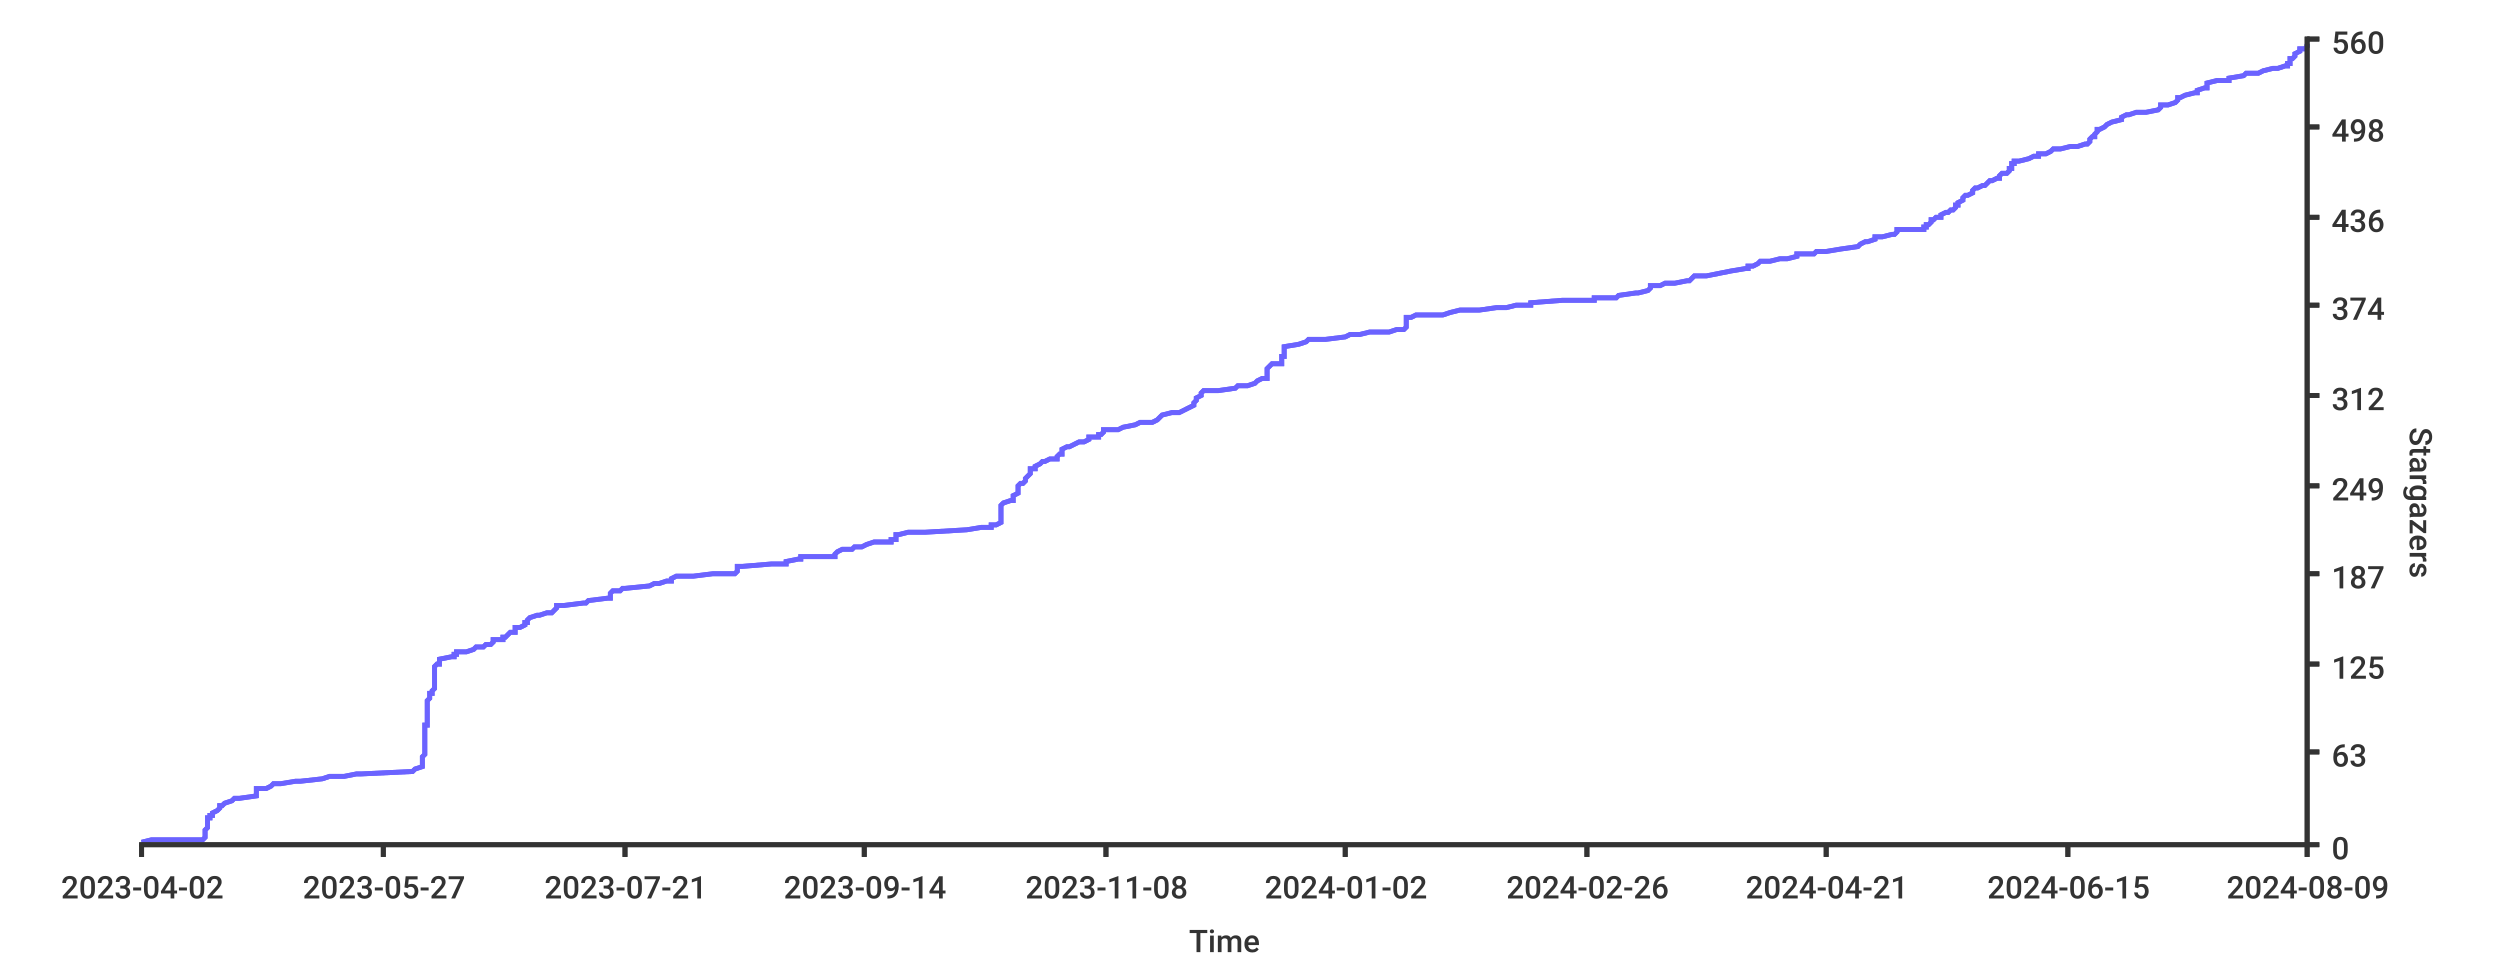
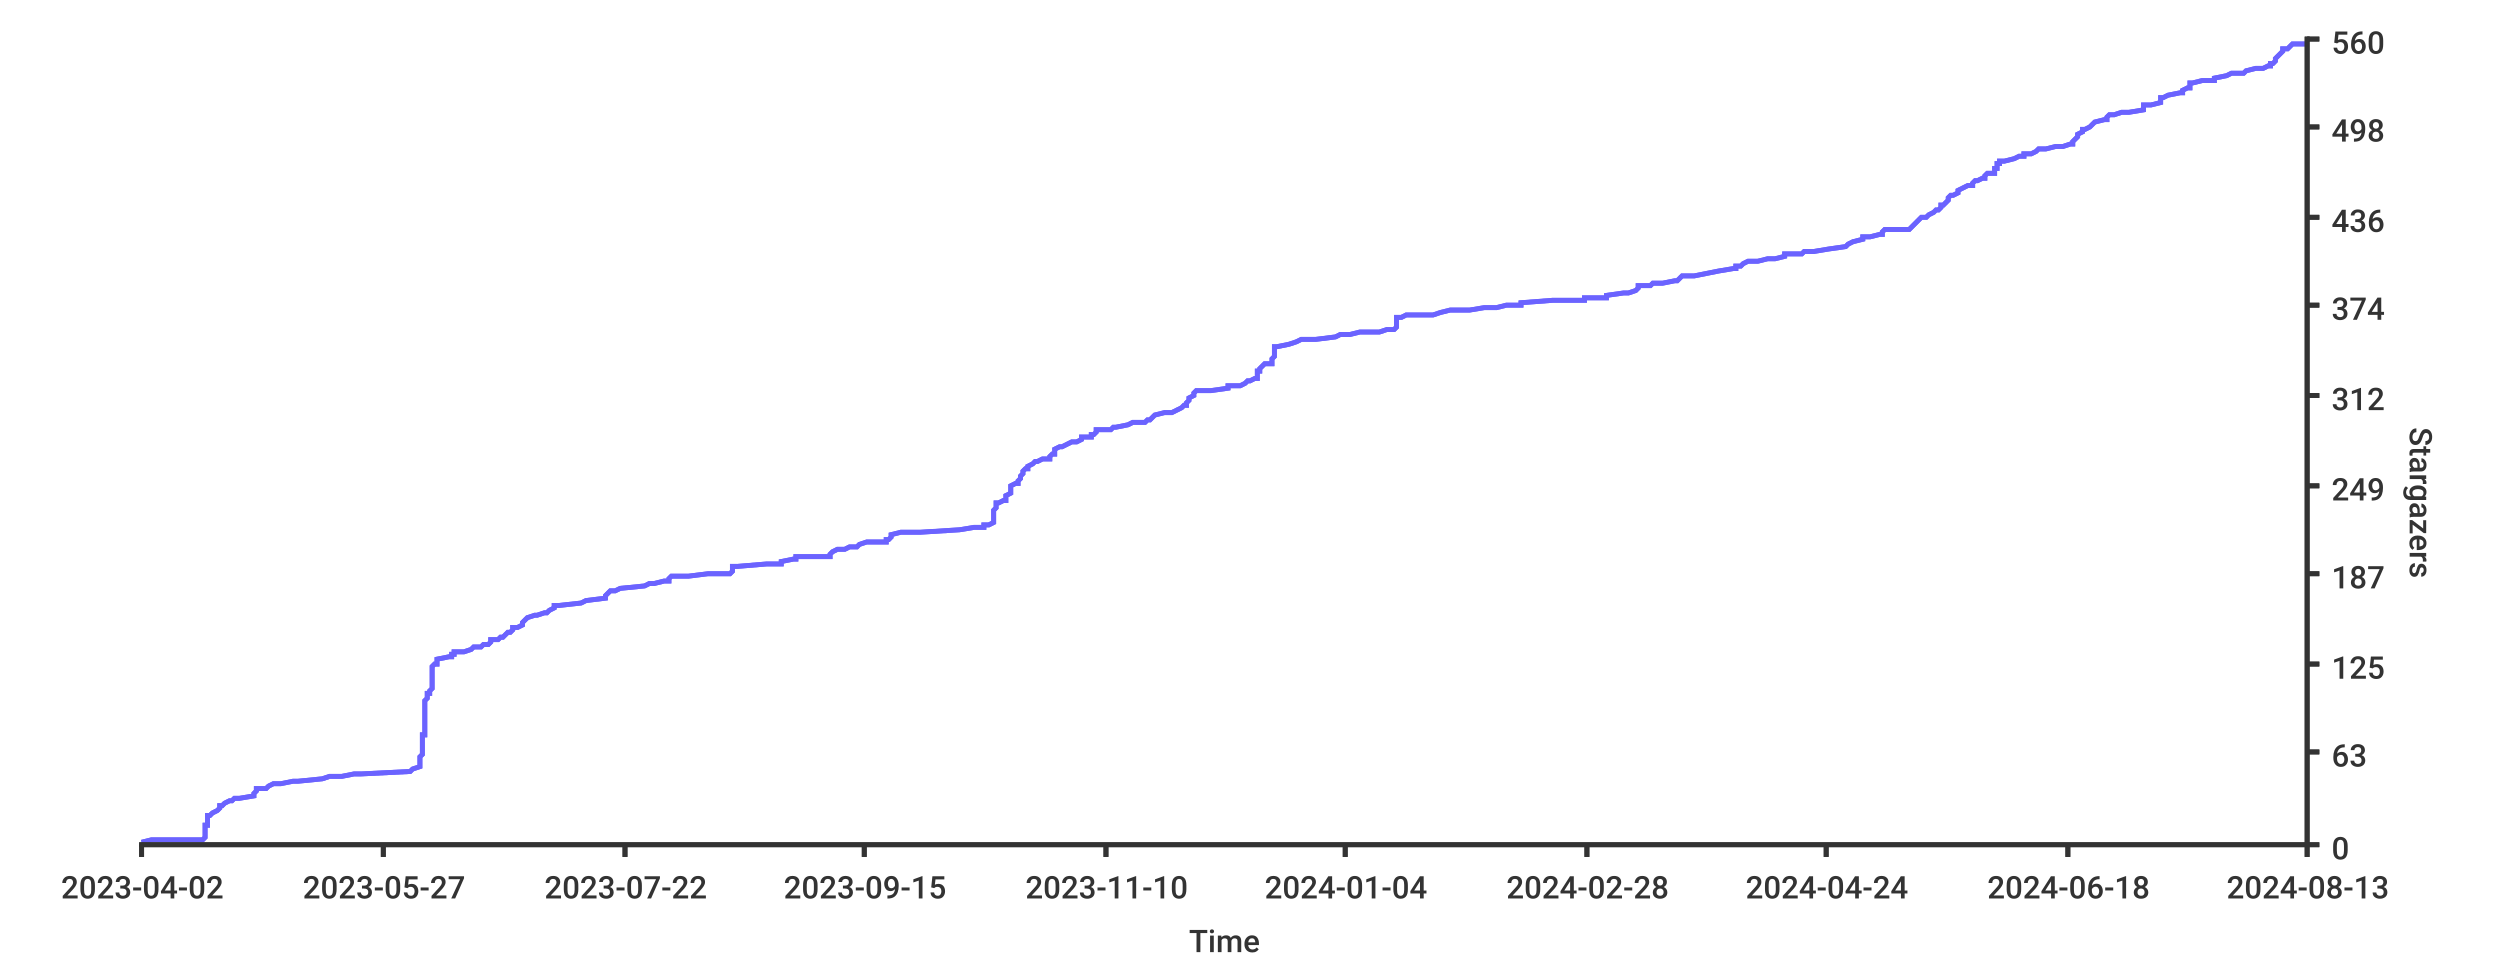
<svg xmlns="http://www.w3.org/2000/svg" width="1024px" height="400px">
  <style type="text/css">
path { fill: none; stroke: rgb(51,51,51); }
path.series { stroke: #6b63ff; }
rect.background { fill: rgb(255,255,255); stroke: none; }

text {
	stroke-width: 0;
	stroke: none;
	fill: rgba(51,51,51,1.0);
	font-size: 12.8px;
	font-family: 'Roboto Medium', sans-serif;
}
</style>
-   <rect class="background" rx="8" x="0" y="0" width="1024px" height="400px" />
-   <rect rx="8" x="0" y="0" width="1024px" height="400px" class="background" />
-   <path stroke-width="2" class="series" d="M 58 345 L 62 344 L 83 344 L 84 343 L 84 343 L 84 342 L 84 341 L 84 341 L 84 340 L 84 340 L 85 339 L 85 338 L 85 338 L 85 337 L 85 337 L 85 336 L 85 335 L 86 335 L 86 334 L 87 334 L 87 333 L 87 333 L 89 332 L 90 331 L 90 331 L 90 330 L 91 330 L 92 329 L 95 328 L 95 328 L 96 327 L 98 327 L 105 326 L 105 325 L 105 325 L 105 324 L 105 324 L 105 323 L 109 323 L 111 322 L 112 321 L 115 321 L 121 320 L 123 320 L 132 319 L 135 318 L 141 318 L 146 317 L 148 317 L 169 316 L 170 315 L 170 315 L 173 314 L 173 314 L 173 313 L 173 313 L 173 312 L 173 311 L 173 311 L 173 310 L 173 310 L 174 309 L 174 308 L 174 308 L 174 307 L 174 307 L 174 306 L 174 305 L 174 305 L 174 304 L 174 304 L 174 303 L 174 302 L 174 302 L 174 301 L 174 301 L 174 300 L 174 300 L 174 299 L 174 298 L 174 298 L 174 297 L 175 297 L 175 296 L 175 295 L 175 295 L 175 294 L 175 294 L 175 293 L 175 292 L 175 292 L 175 291 L 175 291 L 175 290 L 175 290 L 175 289 L 175 288 L 175 288 L 175 287 L 175 287 L 176 286 L 176 285 L 176 285 L 176 284 L 177 284 L 177 283 L 178 282 L 178 282 L 178 281 L 178 281 L 178 280 L 178 280 L 178 279 L 178 278 L 178 278 L 178 277 L 178 277 L 178 276 L 178 275 L 178 275 L 178 274 L 178 274 L 178 273 L 179 272 L 180 272 L 180 271 L 180 271 L 180 270 L 185 269 L 186 269 L 186 268 L 187 268 L 187 267 L 191 267 L 194 266 L 195 265 L 198 265 L 199 264 L 201 264 L 202 263 L 202 262 L 206 262 L 206 261 L 207 261 L 208 260 L 209 259 L 211 259 L 211 258 L 211 258 L 211 257 L 213 257 L 215 256 L 215 255 L 216 255 L 216 254 L 216 254 L 217 253 L 220 252 L 221 252 L 224 251 L 226 251 L 227 250 L 228 249 L 228 249 L 228 248 L 231 248 L 239 247 L 240 247 L 241 246 L 249 245 L 250 245 L 250 244 L 250 244 L 250 243 L 251 242 L 254 242 L 255 241 L 256 241 L 266 240 L 268 239 L 270 239 L 273 238 L 275 238 L 275 237 L 277 236 L 284 236 L 292 235 L 301 235 L 302 234 L 302 234 L 302 233 L 302 232 L 304 232 L 316 231 L 322 231 L 322 230 L 327 229 L 328 229 L 328 228 L 342 228 L 342 227 L 343 226 L 343 226 L 345 225 L 349 225 L 350 224 L 353 224 L 355 223 L 358 222 L 365 222 L 365 221 L 367 221 L 367 220 L 367 219 L 368 219 L 372 218 L 379 218 L 396 217 L 402 216 L 406 216 L 406 215 L 408 215 L 410 214 L 410 214 L 410 213 L 410 212 L 410 212 L 410 211 L 410 211 L 410 210 L 410 209 L 410 209 L 410 208 L 410 208 L 410 207 L 411 206 L 411 206 L 414 205 L 415 205 L 415 204 L 415 203 L 415 203 L 417 202 L 417 202 L 417 201 L 417 201 L 417 200 L 417 199 L 417 199 L 418 198 L 419 198 L 420 197 L 420 196 L 420 196 L 421 195 L 421 195 L 422 194 L 422 193 L 422 193 L 422 192 L 424 192 L 424 191 L 424 191 L 426 190 L 427 189 L 428 189 L 430 188 L 433 188 L 433 187 L 434 186 L 435 186 L 435 185 L 435 185 L 435 184 L 437 183 L 438 183 L 440 182 L 440 182 L 442 181 L 444 181 L 446 180 L 446 179 L 450 179 L 450 178 L 451 178 L 452 177 L 452 176 L 458 176 L 460 175 L 460 175 L 465 174 L 467 173 L 472 173 L 474 172 L 474 172 L 475 171 L 476 170 L 476 170 L 480 169 L 483 169 L 485 168 L 485 168 L 487 167 L 489 166 L 489 166 L 489 165 L 489 165 L 490 164 L 490 163 L 490 163 L 492 162 L 492 162 L 492 161 L 493 160 L 499 160 L 506 159 L 506 159 L 507 158 L 511 158 L 514 157 L 515 156 L 515 156 L 517 155 L 519 155 L 519 154 L 519 153 L 519 153 L 519 152 L 519 152 L 519 151 L 520 150 L 520 150 L 521 149 L 525 149 L 525 148 L 525 148 L 525 147 L 525 146 L 526 146 L 526 145 L 526 145 L 526 144 L 526 143 L 526 143 L 526 142 L 526 142 L 532 141 L 535 140 L 535 140 L 536 139 L 543 139 L 551 138 L 553 137 L 557 137 L 561 136 L 569 136 L 572 135 L 575 135 L 576 134 L 576 133 L 576 133 L 576 132 L 576 132 L 576 131 L 576 130 L 578 130 L 580 129 L 591 129 L 594 128 L 598 127 L 606 127 L 613 126 L 617 126 L 621 125 L 627 125 L 627 124 L 640 123 L 653 123 L 653 122 L 662 122 L 663 121 L 670 120 L 671 120 L 675 119 L 675 119 L 676 118 L 676 117 L 680 117 L 682 116 L 686 116 L 691 115 L 692 115 L 693 114 L 694 113 L 699 113 L 704 112 L 704 112 L 709 111 L 715 110 L 716 110 L 716 109 L 718 109 L 720 108 L 721 107 L 725 107 L 729 106 L 732 106 L 736 105 L 736 104 L 743 104 L 744 103 L 748 103 L 754 102 L 754 102 L 761 101 L 762 100 L 762 100 L 764 99 L 765 99 L 768 98 L 768 97 L 771 97 L 775 96 L 776 96 L 777 95 L 777 94 L 788 94 L 788 93 L 789 93 L 789 92 L 790 92 L 791 91 L 791 90 L 792 90 L 793 89 L 795 89 L 795 88 L 797 87 L 798 87 L 799 86 L 800 86 L 801 85 L 801 84 L 802 84 L 802 83 L 802 83 L 804 82 L 804 82 L 804 81 L 805 80 L 806 80 L 808 79 L 808 79 L 808 78 L 809 77 L 810 77 L 812 76 L 813 76 L 814 75 L 815 74 L 816 74 L 818 73 L 819 73 L 819 72 L 820 71 L 822 71 L 823 70 L 823 70 L 823 69 L 824 69 L 824 68 L 824 67 L 825 67 L 825 66 L 827 66 L 831 65 L 833 64 L 835 64 L 835 63 L 838 63 L 840 62 L 841 61 L 844 61 L 848 60 L 851 60 L 854 59 L 855 59 L 856 58 L 856 57 L 856 57 L 857 56 L 858 56 L 858 55 L 859 54 L 859 54 L 859 53 L 860 53 L 862 52 L 863 51 L 863 51 L 865 50 L 865 50 L 869 49 L 869 49 L 869 48 L 871 47 L 872 47 L 875 46 L 879 46 L 884 45 L 885 44 L 885 44 L 885 43 L 888 43 L 891 42 L 892 41 L 892 41 L 892 40 L 893 40 L 895 39 L 899 38 L 900 38 L 900 37 L 900 37 L 903 36 L 904 36 L 904 35 L 904 34 L 904 34 L 908 33 L 913 33 L 913 32 L 919 31 L 919 31 L 920 30 L 925 30 L 927 29 L 931 28 L 933 28 L 936 27 L 937 27 L 937 26 L 938 26 L 938 25 L 938 24 L 939 24 L 940 23 L 940 23 L 940 22 L 942 21 L 942 21 L 942 20 L 944 20 L 945 19 L 945 18" />
-   <path d="M 58 345 L 62 344 L 83 344 L 84 343 L 84 343 L 84 342 L 84 341 L 84 341 L 84 340 L 84 340 L 85 339 L 85 338 L 85 338 L 85 337 L 85 337 L 85 336 L 85 335 L 86 335 L 86 334 L 87 334 L 87 333 L 87 333 L 89 332 L 90 331 L 90 331 L 90 330 L 91 330 L 92 329 L 95 328 L 95 328 L 96 327 L 98 327 L 105 326 L 105 325 L 105 325 L 105 324 L 105 324 L 105 323 L 109 323 L 111 322 L 112 321 L 115 321 L 121 320 L 123 320 L 132 319 L 135 318 L 141 318 L 146 317 L 148 317 L 169 316 L 170 315 L 170 315 L 173 314 L 173 314 L 173 313 L 173 313 L 173 312 L 173 311 L 173 311 L 173 310 L 173 310 L 174 309 L 174 308 L 174 308 L 174 307 L 174 307 L 174 306 L 174 305 L 174 305 L 174 304 L 174 304 L 174 303 L 174 302 L 174 302 L 174 301 L 174 301 L 174 300 L 174 300 L 174 299 L 174 298 L 174 298 L 174 297 L 175 297 L 175 296 L 175 295 L 175 295 L 175 294 L 175 294 L 175 293 L 175 292 L 175 292 L 175 291 L 175 291 L 175 290 L 175 290 L 175 289 L 175 288 L 175 288 L 175 287 L 175 287 L 176 286 L 176 285 L 176 285 L 176 284 L 177 284 L 177 283 L 178 282 L 178 282 L 178 281 L 178 281 L 178 280 L 178 280 L 178 279 L 178 278 L 178 278 L 178 277 L 178 277 L 178 276 L 178 275 L 178 275 L 178 274 L 178 274 L 178 273 L 179 272 L 180 272 L 180 271 L 180 271 L 180 270 L 185 269 L 186 269 L 186 268 L 187 268 L 187 267 L 191 267 L 194 266 L 195 265 L 198 265 L 199 264 L 201 264 L 202 263 L 202 262 L 206 262 L 206 261 L 207 261 L 208 260 L 209 259 L 211 259 L 211 258 L 211 258 L 211 257 L 213 257 L 215 256 L 215 255 L 216 255 L 216 254 L 216 254 L 217 253 L 220 252 L 221 252 L 224 251 L 226 251 L 227 250 L 228 249 L 228 249 L 228 248 L 231 248 L 239 247 L 240 247 L 241 246 L 249 245 L 250 245 L 250 244 L 250 244 L 250 243 L 251 242 L 254 242 L 255 241 L 256 241 L 266 240 L 268 239 L 270 239 L 273 238 L 275 238 L 275 237 L 277 236 L 284 236 L 292 235 L 301 235 L 302 234 L 302 234 L 302 233 L 302 232 L 304 232 L 316 231 L 322 231 L 322 230 L 327 229 L 328 229 L 328 228 L 342 228 L 342 227 L 343 226 L 343 226 L 345 225 L 349 225 L 350 224 L 353 224 L 355 223 L 358 222 L 365 222 L 365 221 L 367 221 L 367 220 L 367 219 L 368 219 L 372 218 L 379 218 L 396 217 L 402 216 L 406 216 L 406 215 L 408 215 L 410 214 L 410 214 L 410 213 L 410 212 L 410 212 L 410 211 L 410 211 L 410 210 L 410 209 L 410 209 L 410 208 L 410 208 L 410 207 L 411 206 L 411 206 L 414 205 L 415 205 L 415 204 L 415 203 L 415 203 L 417 202 L 417 202 L 417 201 L 417 201 L 417 200 L 417 199 L 417 199 L 418 198 L 419 198 L 420 197 L 420 196 L 420 196 L 421 195 L 421 195 L 422 194 L 422 193 L 422 193 L 422 192 L 424 192 L 424 191 L 424 191 L 426 190 L 427 189 L 428 189 L 430 188 L 433 188 L 433 187 L 434 186 L 435 186 L 435 185 L 435 185 L 435 184 L 437 183 L 438 183 L 440 182 L 440 182 L 442 181 L 444 181 L 446 180 L 446 179 L 450 179 L 450 178 L 451 178 L 452 177 L 452 176 L 458 176 L 460 175 L 460 175 L 465 174 L 467 173 L 472 173 L 474 172 L 474 172 L 475 171 L 476 170 L 476 170 L 480 169 L 483 169 L 485 168 L 485 168 L 487 167 L 489 166 L 489 166 L 489 165 L 489 165 L 490 164 L 490 163 L 490 163 L 492 162 L 492 162 L 492 161 L 493 160 L 499 160 L 506 159 L 506 159 L 507 158 L 511 158 L 514 157 L 515 156 L 515 156 L 517 155 L 519 155 L 519 154 L 519 153 L 519 153 L 519 152 L 519 152 L 519 151 L 520 150 L 520 150 L 521 149 L 525 149 L 525 148 L 525 148 L 525 147 L 525 146 L 526 146 L 526 145 L 526 145 L 526 144 L 526 143 L 526 143 L 526 142 L 526 142 L 532 141 L 535 140 L 535 140 L 536 139 L 543 139 L 551 138 L 553 137 L 557 137 L 561 136 L 569 136 L 572 135 L 575 135 L 576 134 L 576 133 L 576 133 L 576 132 L 576 132 L 576 131 L 576 130 L 578 130 L 580 129 L 591 129 L 594 128 L 598 127 L 606 127 L 613 126 L 617 126 L 621 125 L 627 125 L 627 124 L 640 123 L 653 123 L 653 122 L 662 122 L 663 121 L 670 120 L 671 120 L 675 119 L 675 119 L 676 118 L 676 117 L 680 117 L 682 116 L 686 116 L 691 115 L 692 115 L 693 114 L 694 113 L 699 113 L 704 112 L 704 112 L 709 111 L 715 110 L 716 110 L 716 109 L 718 109 L 720 108 L 721 107 L 725 107 L 729 106 L 732 106 L 736 105 L 736 104 L 743 104 L 744 103 L 748 103 L 754 102 L 754 102 L 761 101 L 762 100 L 762 100 L 764 99 L 765 99 L 768 98 L 768 97 L 771 97 L 775 96 L 776 96 L 777 95 L 777 94 L 788 94 L 788 93 L 789 93 L 789 92 L 790 92 L 791 91 L 791 90 L 792 90 L 793 89 L 795 89 L 795 88 L 797 87 L 798 87 L 799 86 L 800 86 L 801 85 L 801 84 L 802 84 L 802 83 L 802 83 L 804 82 L 804 82 L 804 81 L 805 80 L 806 80 L 808 79 L 808 79 L 808 78 L 809 77 L 810 77 L 812 76 L 813 76 L 814 75 L 815 74 L 816 74 L 818 73 L 819 73 L 819 72 L 820 71 L 822 71 L 823 70 L 823 70 L 823 69 L 824 69 L 824 68 L 824 67 L 825 67 L 825 66 L 827 66 L 831 65 L 833 64 L 835 64 L 835 63 L 838 63 L 840 62 L 841 61 L 844 61 L 848 60 L 851 60 L 854 59 L 855 59 L 856 58 L 856 57 L 856 57 L 857 56 L 858 56 L 858 55 L 859 54 L 859 54 L 859 53 L 860 53 L 862 52 L 863 51 L 863 51 L 865 50 L 865 50 L 869 49 L 869 49 L 869 48 L 871 47 L 872 47 L 875 46 L 879 46 L 884 45 L 885 44 L 885 44 L 885 43 L 888 43 L 891 42 L 892 41 L 892 41 L 892 40 L 893 40 L 895 39 L 899 38 L 900 38 L 900 37 L 900 37 L 903 36 L 904 36 L 904 35 L 904 34 L 904 34 L 908 33 L 913 33 L 913 32 L 919 31 L 919 31 L 920 30 L 925 30 L 927 29 L 931 28 L 933 28 L 936 27 L 937 27 L 937 26 L 938 26 L 938 25 L 938 24 L 939 24 L 940 23 L 940 23 L 940 22 L 942 21 L 942 21 L 942 20 L 944 20 L 945 19 L 945 18" stroke-width="2" class="series" />
+   <rect width="1024px" height="400px" class="background" rx="8" x="0" y="0" />
+   <rect x="0" y="0" width="1024px" height="400px" class="background" rx="8" />
+   <path stroke-width="2" class="series" d="M 58 345 L 62 344 L 83 344 L 84 343 L 84 343 L 84 342 L 84 341 L 84 341 L 84 340 L 84 340 L 84 339 L 84 338 L 85 338 L 85 337 L 85 337 L 85 336 L 85 335 L 85 335 L 85 334 L 86 334 L 87 333 L 87 333 L 89 332 L 90 331 L 90 331 L 90 330 L 91 330 L 92 329 L 94 328 L 95 328 L 96 327 L 98 327 L 104 326 L 104 325 L 104 325 L 105 324 L 105 324 L 105 323 L 109 323 L 110 322 L 112 321 L 115 321 L 120 320 L 122 320 L 132 319 L 135 318 L 140 318 L 145 317 L 148 317 L 168 316 L 169 315 L 169 315 L 172 314 L 172 314 L 172 313 L 172 313 L 172 312 L 172 311 L 172 311 L 172 310 L 172 310 L 173 309 L 173 308 L 173 308 L 173 307 L 173 307 L 173 306 L 173 305 L 173 305 L 173 304 L 173 304 L 173 303 L 173 302 L 173 302 L 173 301 L 174 301 L 174 300 L 174 300 L 174 299 L 174 298 L 174 298 L 174 297 L 174 297 L 174 296 L 174 295 L 174 295 L 174 294 L 174 294 L 174 293 L 174 292 L 174 292 L 174 291 L 174 291 L 174 290 L 174 290 L 174 289 L 174 288 L 174 288 L 174 287 L 174 287 L 175 286 L 175 285 L 175 285 L 175 284 L 176 284 L 176 283 L 177 282 L 177 282 L 177 281 L 177 281 L 177 280 L 177 280 L 177 279 L 177 278 L 177 278 L 177 277 L 177 277 L 177 276 L 177 275 L 177 275 L 177 274 L 177 274 L 177 273 L 178 272 L 179 272 L 179 271 L 179 271 L 179 270 L 184 269 L 185 269 L 185 268 L 186 268 L 186 267 L 190 267 L 193 266 L 194 265 L 197 265 L 198 264 L 200 264 L 201 263 L 201 262 L 204 262 L 205 261 L 206 261 L 207 260 L 208 259 L 209 259 L 210 258 L 210 258 L 210 257 L 212 257 L 214 256 L 214 255 L 214 255 L 215 254 L 215 254 L 216 253 L 219 252 L 220 252 L 223 251 L 224 251 L 225 250 L 227 249 L 227 249 L 227 248 L 229 248 L 238 247 L 238 247 L 240 246 L 248 245 L 248 245 L 248 244 L 248 244 L 249 243 L 250 242 L 252 242 L 254 241 L 254 241 L 264 240 L 266 239 L 268 239 L 272 238 L 274 238 L 274 237 L 275 236 L 282 236 L 290 235 L 299 235 L 300 234 L 300 234 L 300 233 L 300 232 L 302 232 L 314 231 L 320 231 L 320 230 L 325 229 L 326 229 L 326 228 L 340 228 L 340 227 L 341 226 L 341 226 L 343 225 L 346 225 L 348 224 L 351 224 L 352 223 L 355 222 L 363 222 L 363 221 L 364 221 L 365 220 L 365 219 L 365 219 L 369 218 L 377 218 L 393 217 L 399 216 L 403 216 L 403 215 L 405 215 L 407 214 L 407 214 L 407 213 L 407 212 L 407 212 L 407 211 L 407 211 L 407 210 L 407 209 L 407 209 L 408 208 L 408 208 L 408 207 L 408 206 L 409 206 L 411 205 L 412 205 L 412 204 L 412 203 L 412 203 L 414 202 L 414 202 L 414 201 L 414 201 L 414 200 L 414 199 L 414 199 L 416 198 L 417 198 L 417 197 L 418 196 L 418 196 L 418 195 L 418 195 L 419 194 L 419 193 L 419 193 L 420 192 L 421 192 L 421 191 L 421 191 L 423 190 L 424 189 L 425 189 L 427 188 L 430 188 L 430 187 L 431 186 L 432 186 L 432 185 L 432 185 L 432 184 L 434 183 L 435 183 L 437 182 L 437 182 L 439 181 L 441 181 L 443 180 L 443 179 L 447 179 L 447 178 L 448 178 L 449 177 L 449 176 L 455 176 L 456 175 L 457 175 L 462 174 L 464 173 L 469 173 L 470 172 L 471 172 L 472 171 L 473 170 L 473 170 L 477 169 L 480 169 L 482 168 L 482 168 L 484 167 L 485 166 L 486 166 L 486 165 L 486 165 L 487 164 L 487 163 L 487 163 L 489 162 L 489 162 L 489 161 L 490 160 L 496 160 L 503 159 L 503 159 L 503 158 L 508 158 L 510 157 L 511 156 L 512 156 L 514 155 L 515 155 L 515 154 L 515 153 L 515 153 L 515 152 L 516 152 L 516 151 L 517 150 L 517 150 L 518 149 L 521 149 L 521 148 L 521 148 L 521 147 L 522 146 L 522 146 L 522 145 L 522 145 L 522 144 L 522 143 L 522 143 L 522 142 L 523 142 L 528 141 L 531 140 L 531 140 L 533 139 L 539 139 L 547 138 L 549 137 L 553 137 L 557 136 L 565 136 L 568 135 L 571 135 L 572 134 L 572 133 L 572 133 L 572 132 L 572 132 L 572 131 L 572 130 L 574 130 L 576 129 L 587 129 L 590 128 L 594 127 L 602 127 L 608 126 L 613 126 L 617 125 L 623 125 L 623 124 L 636 123 L 649 123 L 649 122 L 658 122 L 658 121 L 665 120 L 667 120 L 670 119 L 670 119 L 671 118 L 671 117 L 676 117 L 677 116 L 681 116 L 686 115 L 687 115 L 688 114 L 689 113 L 694 113 L 699 112 L 699 112 L 704 111 L 710 110 L 711 110 L 711 109 L 713 109 L 714 108 L 716 107 L 720 107 L 724 106 L 727 106 L 731 105 L 731 104 L 738 104 L 739 103 L 743 103 L 749 102 L 749 102 L 756 101 L 757 100 L 757 100 L 759 99 L 759 99 L 763 98 L 763 97 L 766 97 L 770 96 L 771 96 L 771 95 L 772 94 L 782 94 L 783 93 L 783 93 L 784 92 L 784 92 L 785 91 L 786 90 L 786 90 L 787 89 L 789 89 L 790 88 L 792 87 L 792 87 L 793 86 L 794 86 L 795 85 L 795 84 L 796 84 L 797 83 L 797 83 L 798 82 L 798 82 L 798 81 L 799 80 L 800 80 L 802 79 L 802 79 L 802 78 L 804 77 L 804 77 L 806 76 L 808 76 L 808 75 L 809 74 L 810 74 L 812 73 L 813 73 L 813 72 L 814 71 L 817 71 L 817 70 L 817 70 L 817 69 L 818 69 L 818 68 L 818 67 L 819 67 L 819 66 L 821 66 L 825 65 L 827 64 L 829 64 L 829 63 L 832 63 L 834 62 L 835 61 L 838 61 L 842 60 L 845 60 L 848 59 L 849 59 L 849 58 L 850 57 L 850 57 L 851 56 L 851 56 L 851 55 L 853 54 L 853 54 L 853 53 L 854 53 L 856 52 L 857 51 L 857 51 L 858 50 L 858 50 L 862 49 L 863 49 L 863 48 L 864 47 L 866 47 L 869 46 L 872 46 L 878 45 L 878 44 L 878 44 L 878 43 L 881 43 L 885 42 L 885 41 L 885 41 L 885 40 L 886 40 L 888 39 L 893 38 L 894 38 L 894 37 L 894 37 L 896 36 L 897 36 L 897 35 L 897 34 L 898 34 L 902 33 L 907 33 L 907 32 L 912 31 L 912 31 L 914 30 L 919 30 L 920 29 L 924 28 L 927 28 L 929 27 L 930 27 L 930 26 L 931 26 L 932 25 L 932 24 L 932 24 L 933 23 L 933 23 L 934 22 L 935 21 L 935 21 L 935 20 L 937 20 L 938 19 L 939 18 L 945 18" />
+   <path stroke-width="2" class="series" d="M 58 345 L 62 344 L 83 344 L 84 343 L 84 343 L 84 342 L 84 341 L 84 341 L 84 340 L 84 340 L 84 339 L 84 338 L 85 338 L 85 337 L 85 337 L 85 336 L 85 335 L 85 335 L 85 334 L 86 334 L 87 333 L 87 333 L 89 332 L 90 331 L 90 331 L 90 330 L 91 330 L 92 329 L 94 328 L 95 328 L 96 327 L 98 327 L 104 326 L 104 325 L 104 325 L 105 324 L 105 324 L 105 323 L 109 323 L 110 322 L 112 321 L 115 321 L 120 320 L 122 320 L 132 319 L 135 318 L 140 318 L 145 317 L 148 317 L 168 316 L 169 315 L 169 315 L 172 314 L 172 314 L 172 313 L 172 313 L 172 312 L 172 311 L 172 311 L 172 310 L 172 310 L 173 309 L 173 308 L 173 308 L 173 307 L 173 307 L 173 306 L 173 305 L 173 305 L 173 304 L 173 304 L 173 303 L 173 302 L 173 302 L 173 301 L 174 301 L 174 300 L 174 300 L 174 299 L 174 298 L 174 298 L 174 297 L 174 297 L 174 296 L 174 295 L 174 295 L 174 294 L 174 294 L 174 293 L 174 292 L 174 292 L 174 291 L 174 291 L 174 290 L 174 290 L 174 289 L 174 288 L 174 288 L 174 287 L 174 287 L 175 286 L 175 285 L 175 285 L 175 284 L 176 284 L 176 283 L 177 282 L 177 282 L 177 281 L 177 281 L 177 280 L 177 280 L 177 279 L 177 278 L 177 278 L 177 277 L 177 277 L 177 276 L 177 275 L 177 275 L 177 274 L 177 274 L 177 273 L 178 272 L 179 272 L 179 271 L 179 271 L 179 270 L 184 269 L 185 269 L 185 268 L 186 268 L 186 267 L 190 267 L 193 266 L 194 265 L 197 265 L 198 264 L 200 264 L 201 263 L 201 262 L 204 262 L 205 261 L 206 261 L 207 260 L 208 259 L 209 259 L 210 258 L 210 258 L 210 257 L 212 257 L 214 256 L 214 255 L 214 255 L 215 254 L 215 254 L 216 253 L 219 252 L 220 252 L 223 251 L 224 251 L 225 250 L 227 249 L 227 249 L 227 248 L 229 248 L 238 247 L 238 247 L 240 246 L 248 245 L 248 245 L 248 244 L 248 244 L 249 243 L 250 242 L 252 242 L 254 241 L 254 241 L 264 240 L 266 239 L 268 239 L 272 238 L 274 238 L 274 237 L 275 236 L 282 236 L 290 235 L 299 235 L 300 234 L 300 234 L 300 233 L 300 232 L 302 232 L 314 231 L 320 231 L 320 230 L 325 229 L 326 229 L 326 228 L 340 228 L 340 227 L 341 226 L 341 226 L 343 225 L 346 225 L 348 224 L 351 224 L 352 223 L 355 222 L 363 222 L 363 221 L 364 221 L 365 220 L 365 219 L 365 219 L 369 218 L 377 218 L 393 217 L 399 216 L 403 216 L 403 215 L 405 215 L 407 214 L 407 214 L 407 213 L 407 212 L 407 212 L 407 211 L 407 211 L 407 210 L 407 209 L 407 209 L 408 208 L 408 208 L 408 207 L 408 206 L 409 206 L 411 205 L 412 205 L 412 204 L 412 203 L 412 203 L 414 202 L 414 202 L 414 201 L 414 201 L 414 200 L 414 199 L 414 199 L 416 198 L 417 198 L 417 197 L 418 196 L 418 196 L 418 195 L 418 195 L 419 194 L 419 193 L 419 193 L 420 192 L 421 192 L 421 191 L 421 191 L 423 190 L 424 189 L 425 189 L 427 188 L 430 188 L 430 187 L 431 186 L 432 186 L 432 185 L 432 185 L 432 184 L 434 183 L 435 183 L 437 182 L 437 182 L 439 181 L 441 181 L 443 180 L 443 179 L 447 179 L 447 178 L 448 178 L 449 177 L 449 176 L 455 176 L 456 175 L 457 175 L 462 174 L 464 173 L 469 173 L 470 172 L 471 172 L 472 171 L 473 170 L 473 170 L 477 169 L 480 169 L 482 168 L 482 168 L 484 167 L 485 166 L 486 166 L 486 165 L 486 165 L 487 164 L 487 163 L 487 163 L 489 162 L 489 162 L 489 161 L 490 160 L 496 160 L 503 159 L 503 159 L 503 158 L 508 158 L 510 157 L 511 156 L 512 156 L 514 155 L 515 155 L 515 154 L 515 153 L 515 153 L 515 152 L 516 152 L 516 151 L 517 150 L 517 150 L 518 149 L 521 149 L 521 148 L 521 148 L 521 147 L 522 146 L 522 146 L 522 145 L 522 145 L 522 144 L 522 143 L 522 143 L 522 142 L 523 142 L 528 141 L 531 140 L 531 140 L 533 139 L 539 139 L 547 138 L 549 137 L 553 137 L 557 136 L 565 136 L 568 135 L 571 135 L 572 134 L 572 133 L 572 133 L 572 132 L 572 132 L 572 131 L 572 130 L 574 130 L 576 129 L 587 129 L 590 128 L 594 127 L 602 127 L 608 126 L 613 126 L 617 125 L 623 125 L 623 124 L 636 123 L 649 123 L 649 122 L 658 122 L 658 121 L 665 120 L 667 120 L 670 119 L 670 119 L 671 118 L 671 117 L 676 117 L 677 116 L 681 116 L 686 115 L 687 115 L 688 114 L 689 113 L 694 113 L 699 112 L 699 112 L 704 111 L 710 110 L 711 110 L 711 109 L 713 109 L 714 108 L 716 107 L 720 107 L 724 106 L 727 106 L 731 105 L 731 104 L 738 104 L 739 103 L 743 103 L 749 102 L 749 102 L 756 101 L 757 100 L 757 100 L 759 99 L 759 99 L 763 98 L 763 97 L 766 97 L 770 96 L 771 96 L 771 95 L 772 94 L 782 94 L 783 93 L 783 93 L 784 92 L 784 92 L 785 91 L 786 90 L 786 90 L 787 89 L 789 89 L 790 88 L 792 87 L 792 87 L 793 86 L 794 86 L 795 85 L 795 84 L 796 84 L 797 83 L 797 83 L 798 82 L 798 82 L 798 81 L 799 80 L 800 80 L 802 79 L 802 79 L 802 78 L 804 77 L 804 77 L 806 76 L 808 76 L 808 75 L 809 74 L 810 74 L 812 73 L 813 73 L 813 72 L 814 71 L 817 71 L 817 70 L 817 70 L 817 69 L 818 69 L 818 68 L 818 67 L 819 67 L 819 66 L 821 66 L 825 65 L 827 64 L 829 64 L 829 63 L 832 63 L 834 62 L 835 61 L 838 61 L 842 60 L 845 60 L 848 59 L 849 59 L 849 58 L 850 57 L 850 57 L 851 56 L 851 56 L 851 55 L 853 54 L 853 54 L 853 53 L 854 53 L 856 52 L 857 51 L 857 51 L 858 50 L 858 50 L 862 49 L 863 49 L 863 48 L 864 47 L 866 47 L 869 46 L 872 46 L 878 45 L 878 44 L 878 44 L 878 43 L 881 43 L 885 42 L 885 41 L 885 41 L 885 40 L 886 40 L 888 39 L 893 38 L 894 38 L 894 37 L 894 37 L 896 36 L 897 36 L 897 35 L 897 34 L 898 34 L 902 33 L 907 33 L 907 32 L 912 31 L 912 31 L 914 30 L 919 30 L 920 29 L 924 28 L 927 28 L 929 27 L 930 27 L 930 26 L 931 26 L 932 25 L 932 24 L 932 24 L 933 23 L 933 23 L 934 22 L 935 21 L 935 21 L 935 20 L 937 20 L 938 19 L 939 18 L 945 18" />
  <path stroke-width="2" d="M 945 346 L 945 15" />
  <path stroke-width="2" d="M 945 346 L 945 15" />
  <path stroke-width="2" d="M 945 346 L 950 346" />
-   <path stroke-width="2" d="M 945 346 L 950 346" />
+   <path d="M 945 346 L 950 346" stroke-width="2" />
  <text x="955" y="352">0</text>
  <path stroke-width="2" d="M 945 308 L 950 308" />
  <path stroke-width="2" d="M 945 308 L 950 308" />
  <text x="955" y="314">63</text>
  <path stroke-width="2" d="M 945 272 L 950 272" />
  <path stroke-width="2" d="M 945 272 L 950 272" />
-   <text y="278" x="955">125</text>
+   <text x="955" y="278">125</text>
  <path stroke-width="2" d="M 945 235 L 950 235" />
  <path stroke-width="2" d="M 945 235 L 950 235" />
  <text x="955" y="241">187</text>
-   <path d="M 945 199 L 950 199" stroke-width="2" />
+   <path stroke-width="2" d="M 945 199 L 950 199" />
  <path stroke-width="2" d="M 945 199 L 950 199" />
  <text x="955" y="205">249</text>
  <path stroke-width="2" d="M 945 162 L 950 162" />
  <path stroke-width="2" d="M 945 162 L 950 162" />
  <text x="955" y="168">312</text>
-   <path d="M 945 125 L 950 125" stroke-width="2" />
  <path stroke-width="2" d="M 945 125 L 950 125" />
-   <text y="131" x="955">374</text>
+   <path stroke-width="2" d="M 945 125 L 950 125" />
+   <text x="955" y="131">374</text>
  <path stroke-width="2" d="M 945 89 L 950 89" />
  <path stroke-width="2" d="M 945 89 L 950 89" />
  <text x="955" y="95">436</text>
  <path stroke-width="2" d="M 945 52 L 950 52" />
  <path stroke-width="2" d="M 945 52 L 950 52" />
-   <text x="955" y="58">498</text>
+   <text y="58" x="955">498</text>
  <path stroke-width="2" d="M 945 16 L 950 16" />
  <path stroke-width="2" d="M 945 16 L 950 16" />
  <text x="955" y="22">560</text>
  <text x="987" y="175" transform="rotate(90.00,987,175)">Stargazers</text>
  <path stroke-width="2" d="M 57 346 L 945 346" />
  <path stroke-width="2" d="M 57 346 L 945 346" />
  <path stroke-width="2" d="M 58 346 L 58 351" />
  <path stroke-width="2" d="M 58 346 L 58 351" />
-   <text y="368" x="25">2023-04-02</text>
+   <text x="25" y="368">2023-04-02</text>
  <path stroke-width="2" d="M 157 346 L 157 351" />
-   <path stroke-width="2" d="M 157 346 L 157 351" />
+   <path d="M 157 346 L 157 351" stroke-width="2" />
  <text x="124" y="368">2023-05-27</text>
+   <path d="M 256 346 L 256 351" stroke-width="2" />
  <path stroke-width="2" d="M 256 346 L 256 351" />
-   <path stroke-width="2" d="M 256 346 L 256 351" />
-   <text x="223" y="368">2023-07-21</text>
+   <text x="223" y="368">2023-07-22</text>
  <path stroke-width="2" d="M 354 346 L 354 351" />
  <path stroke-width="2" d="M 354 346 L 354 351" />
-   <text x="321" y="368">2023-09-14</text>
+   <text y="368" x="321">2023-09-15</text>
  <path stroke-width="2" d="M 453 346 L 453 351" />
  <path stroke-width="2" d="M 453 346 L 453 351" />
-   <text x="420" y="368">2023-11-08</text>
+   <text x="420" y="368">2023-11-10</text>
  <path stroke-width="2" d="M 551 346 L 551 351" />
  <path stroke-width="2" d="M 551 346 L 551 351" />
-   <text x="518" y="368">2024-01-02</text>
-   <path d="M 650 346 L 650 351" stroke-width="2" />
+   <text y="368" x="518">2024-01-04</text>
  <path stroke-width="2" d="M 650 346 L 650 351" />
-   <text x="617" y="368">2024-02-26</text>
+   <path stroke-width="2" d="M 650 346 L 650 351" />
+   <text x="617" y="368">2024-02-28</text>
  <path stroke-width="2" d="M 748 346 L 748 351" />
  <path stroke-width="2" d="M 748 346 L 748 351" />
-   <text x="715" y="368">2024-04-21</text>
-   <path d="M 847 346 L 847 351" stroke-width="2" />
+   <text x="715" y="368">2024-04-24</text>
  <path stroke-width="2" d="M 847 346 L 847 351" />
-   <text x="814" y="368">2024-06-15</text>
+   <path stroke-width="2" d="M 847 346 L 847 351" />
+   <text x="814" y="368">2024-06-18</text>
  <path stroke-width="2" d="M 945 346 L 945 351" />
  <path stroke-width="2" d="M 945 346 L 945 351" />
-   <text x="912" y="368">2024-08-09</text>
-   <text x="487" y="390">Time</text>
+   <text x="912" y="368">2024-08-13</text>
+   <text y="390" x="487">Time</text>
</svg>
